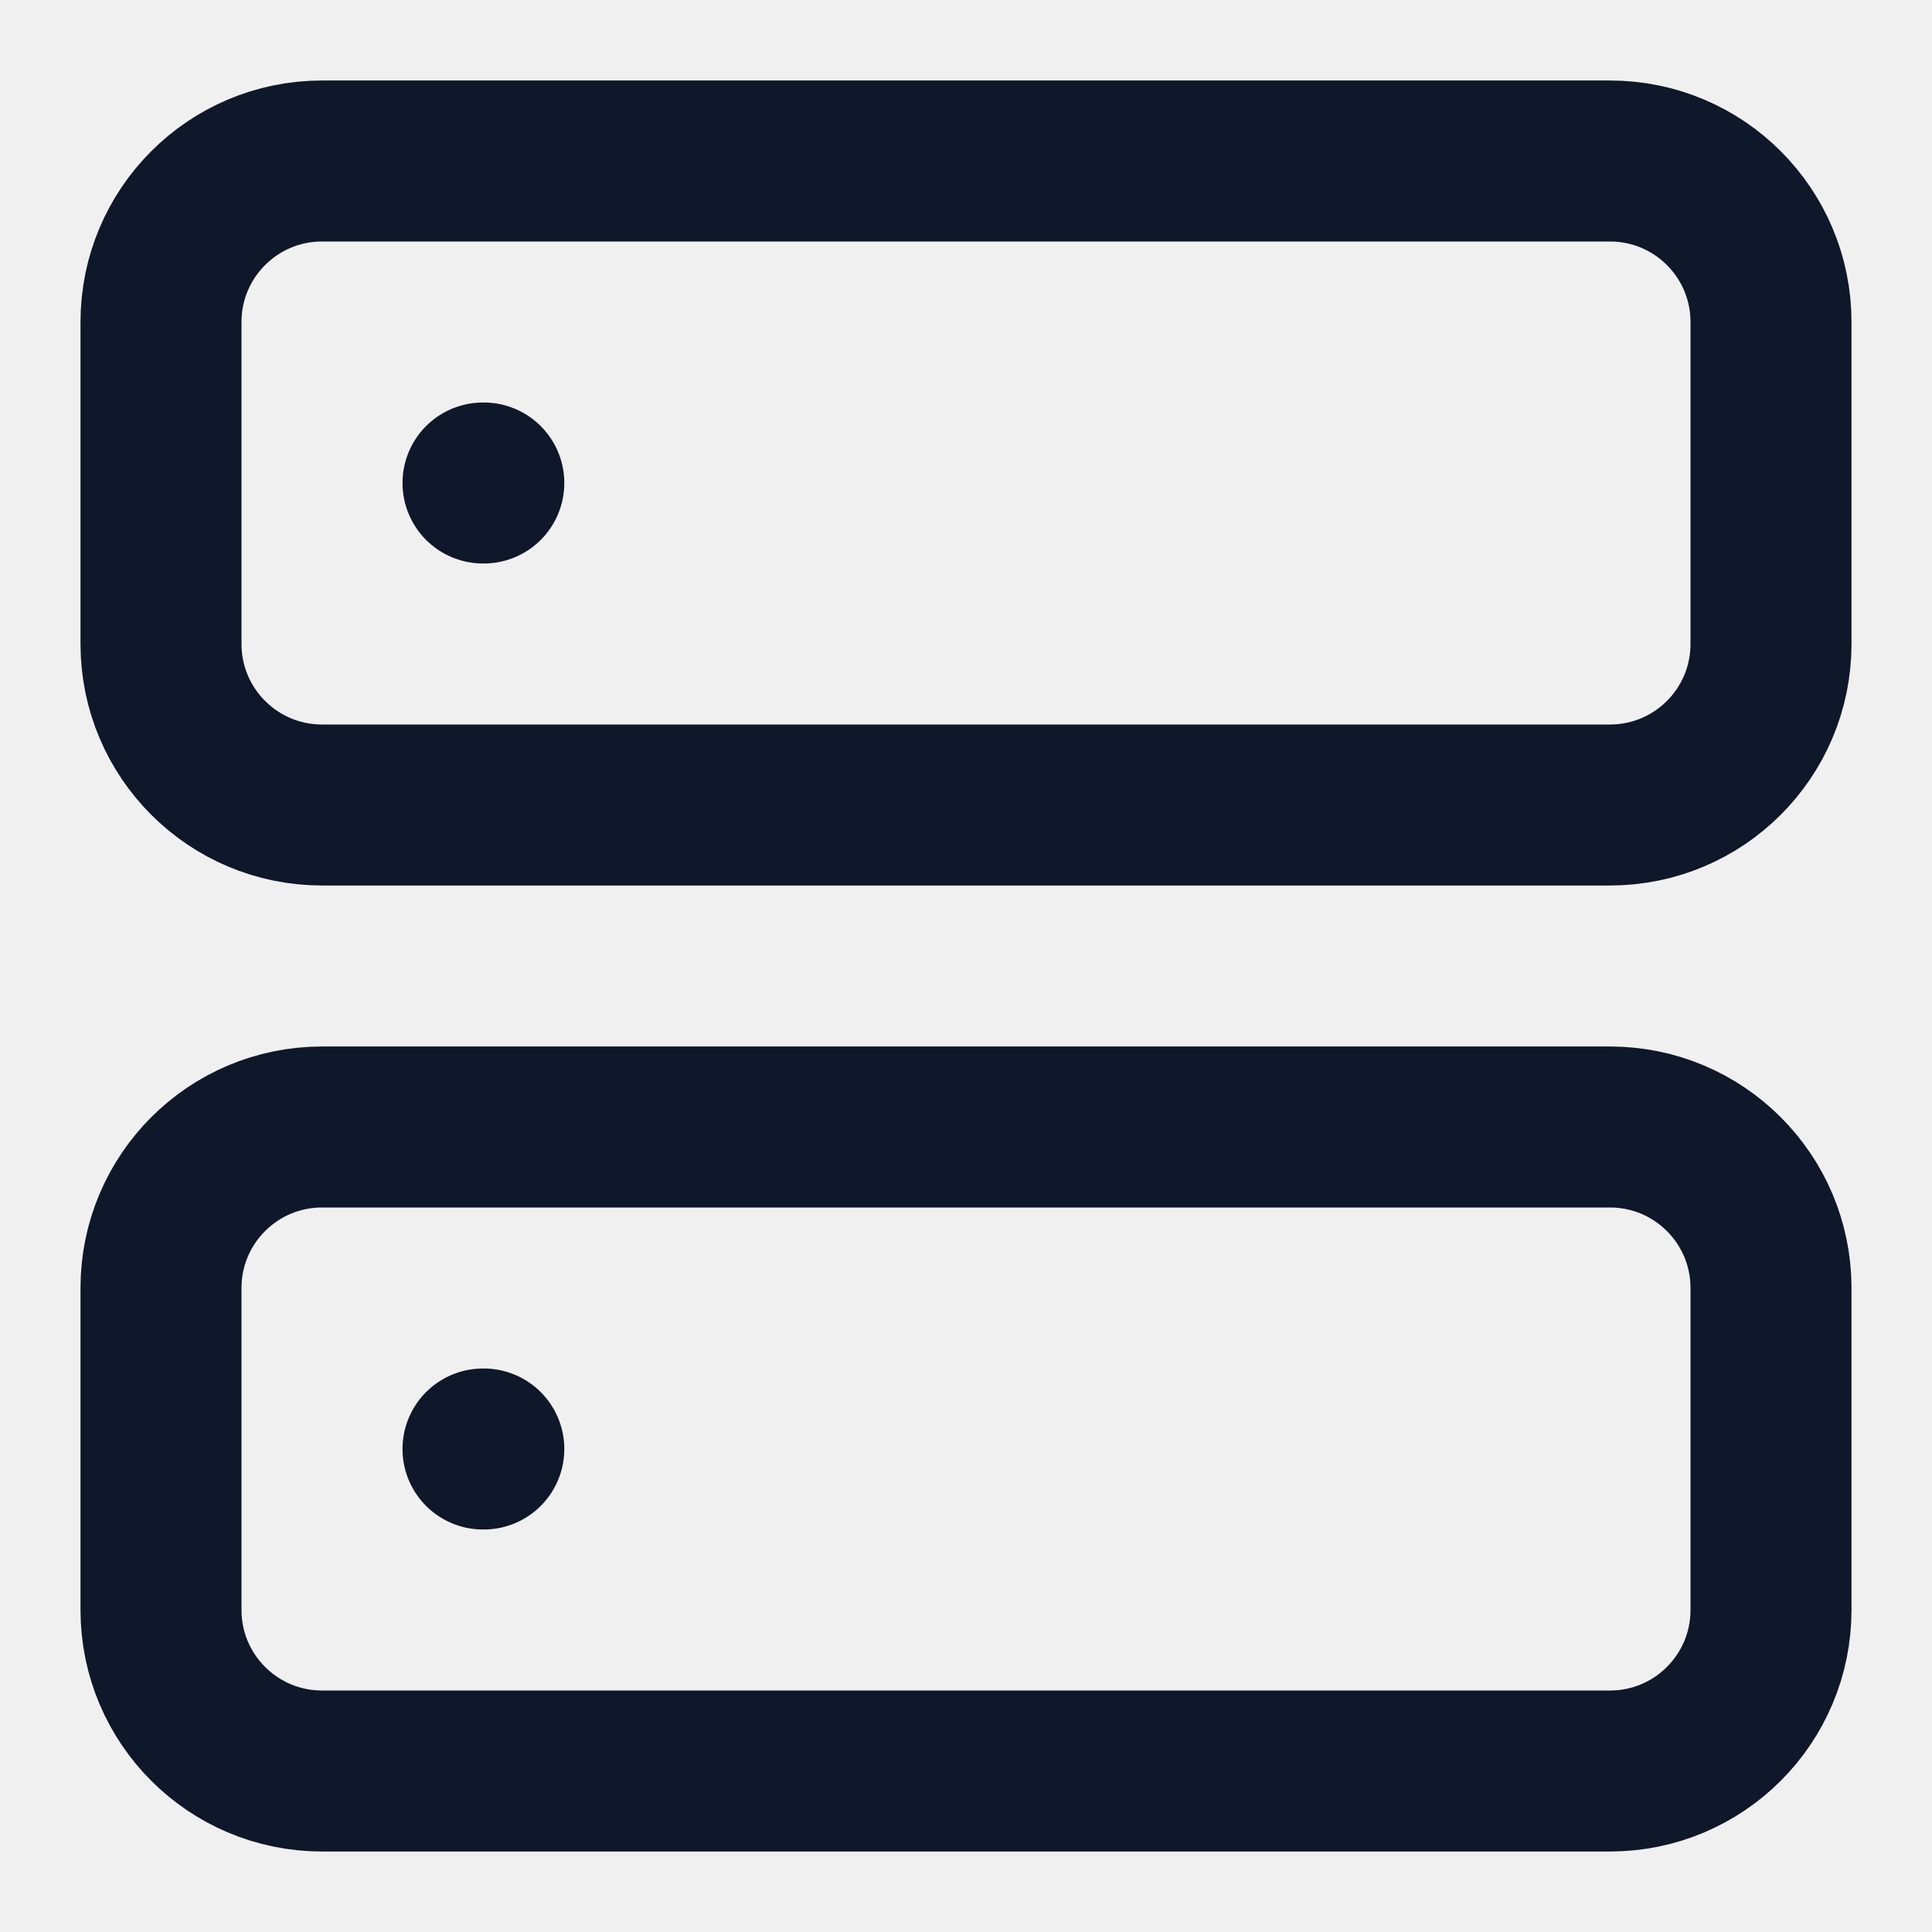
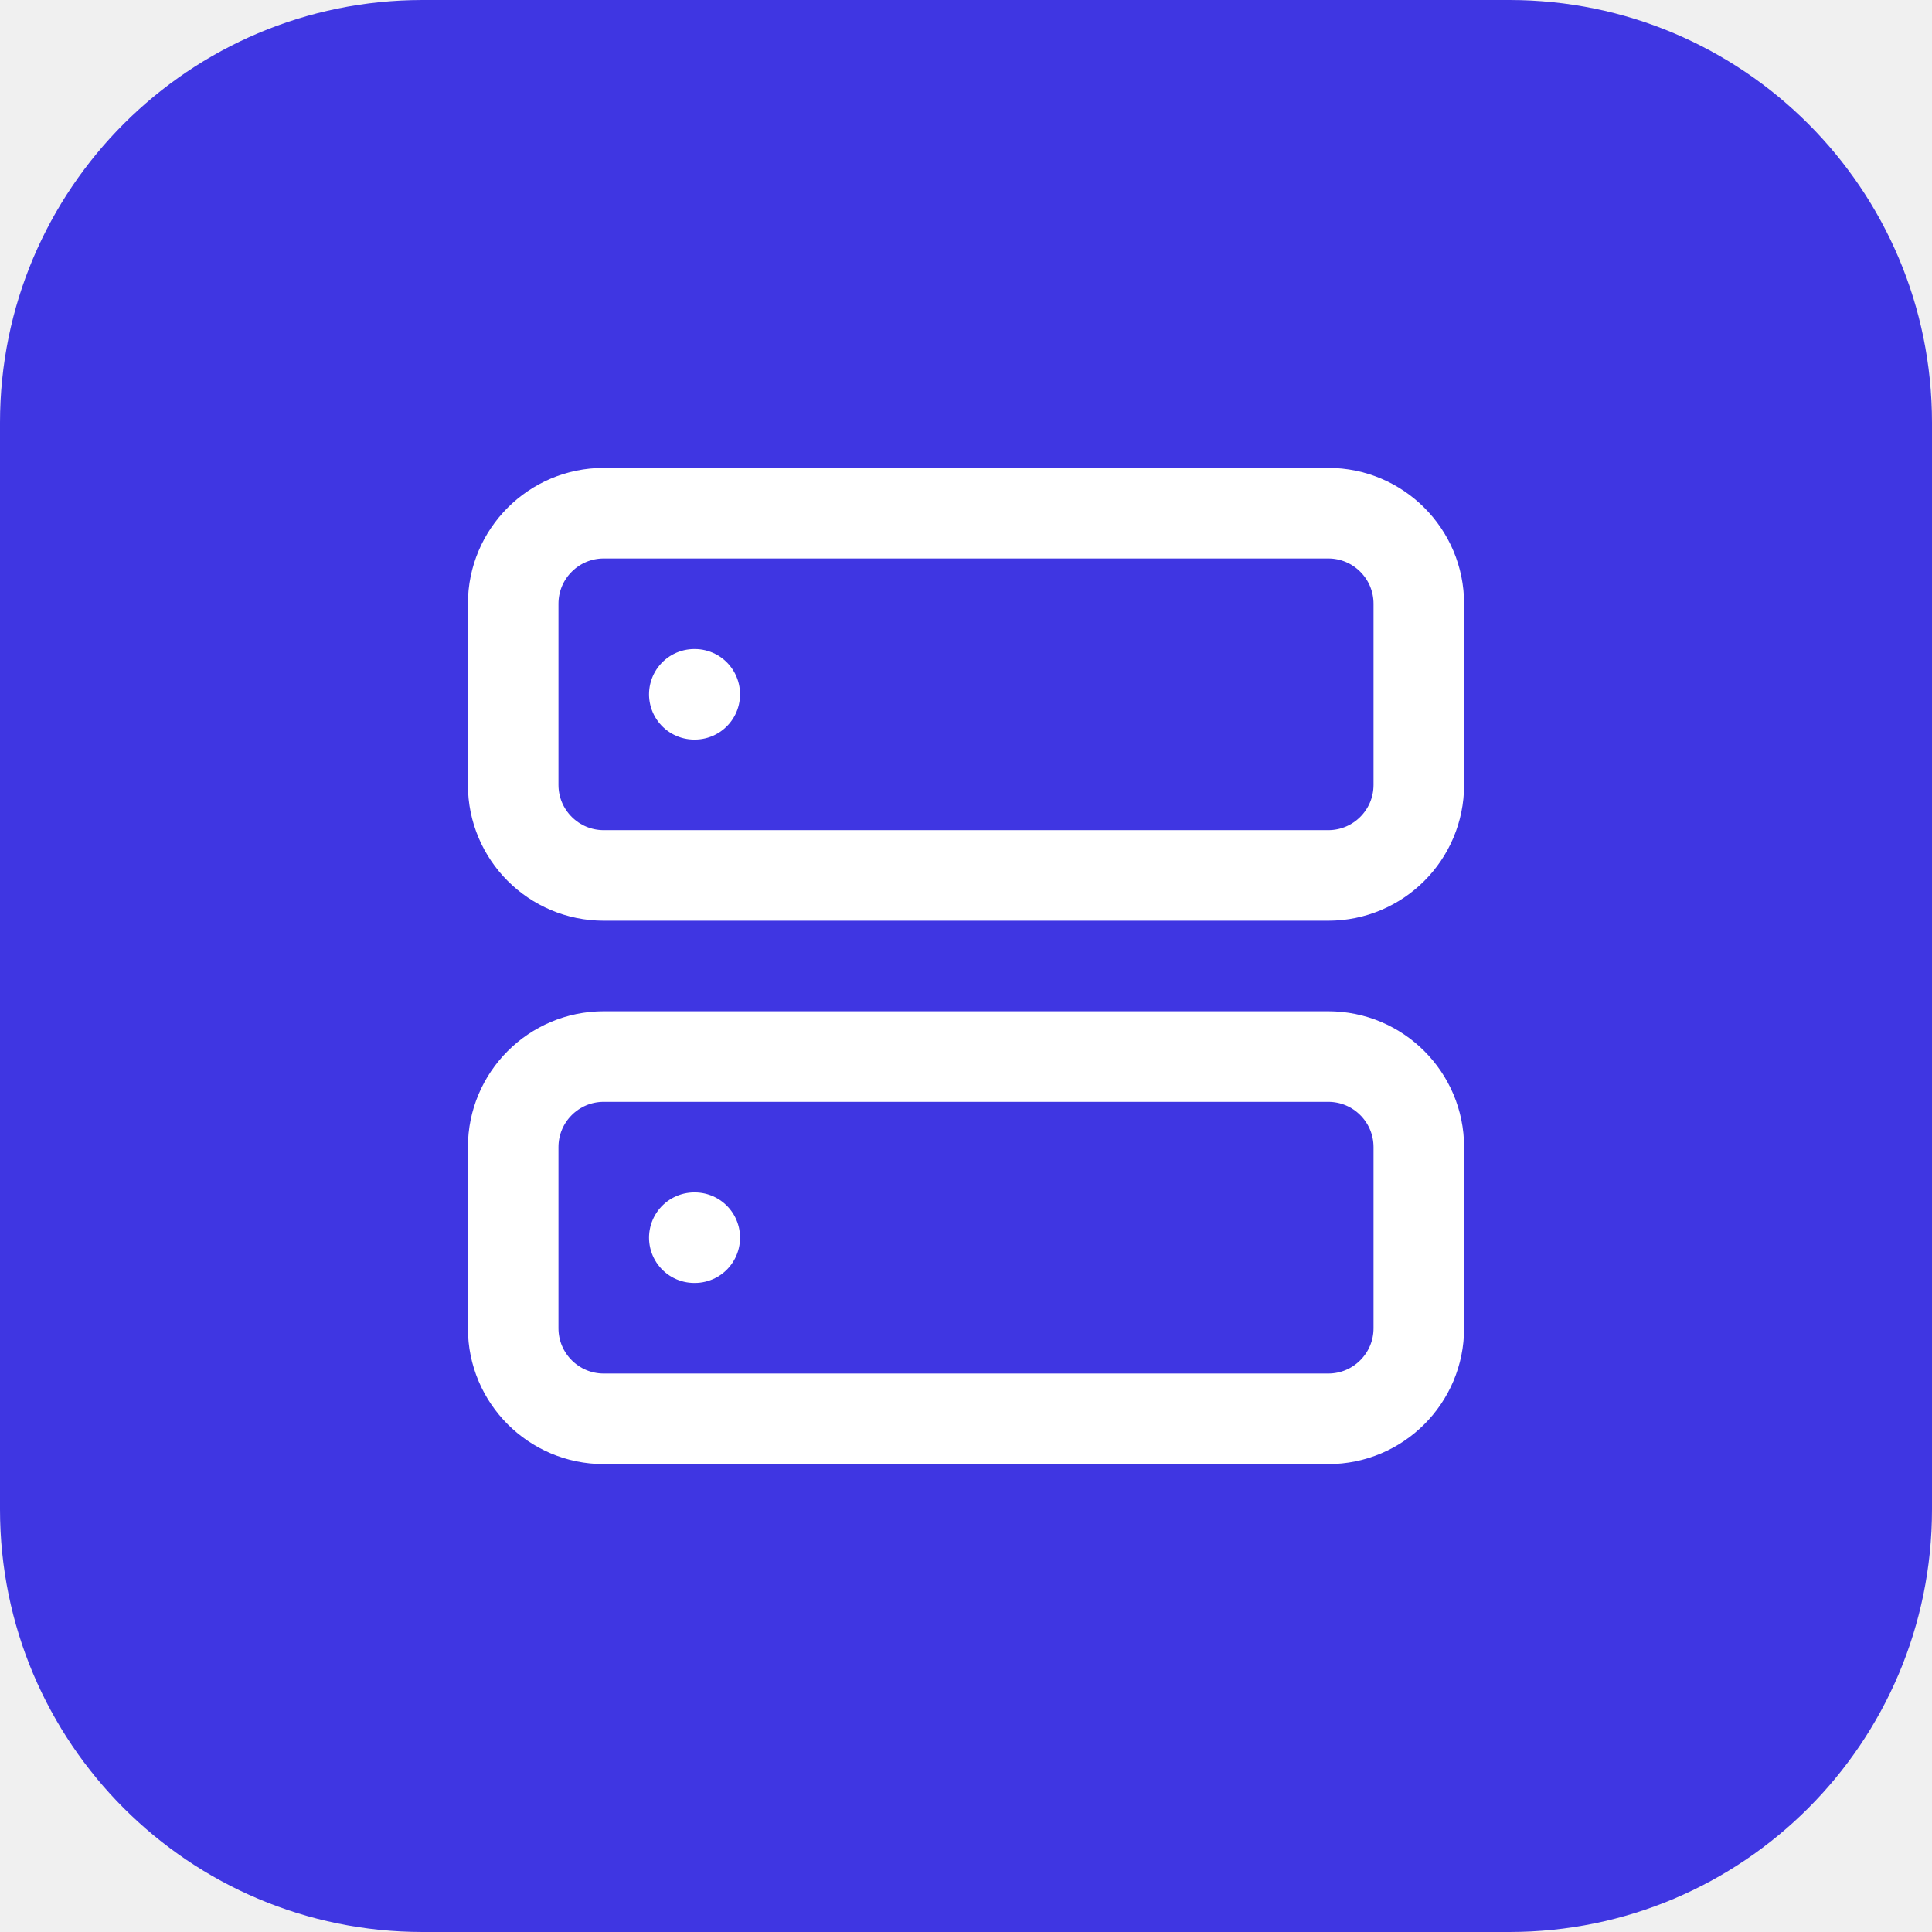
- <svg xmlns="http://www.w3.org/2000/svg" viewBox="0 0 24 24" fill="none" stroke="#0f172a" stroke-width="2" stroke-linecap="round" stroke-linejoin="round">
-   <rect width="20" height="8" x="2" y="2" rx="2" ry="2" />
-   <rect width="20" height="8" x="2" y="14" rx="2" ry="2" />
-   <line x1="6" x2="6.01" y1="6" y2="6" />
-   <line x1="6" x2="6.01" y1="18" y2="18" />
+ <svg xmlns="http://www.w3.org/2000/svg" viewBox="0 0 64 64">
+   <rect width="64" height="64" rx="14" fill="#3F36E2" />
+   <g transform="translate(14 14) scale(1.5)" fill="none" stroke="#fff" stroke-width="2" stroke-linecap="round" stroke-linejoin="round">
+     <rect width="20" height="8" x="2" y="2" rx="2" ry="2" />
+     <rect width="20" height="8" x="2" y="14" rx="2" ry="2" />
+     <line x1="6" x2="6.01" y1="6" y2="6" />
+     <line x1="6" x2="6.01" y1="18" y2="18" />
+   </g>
</svg>
